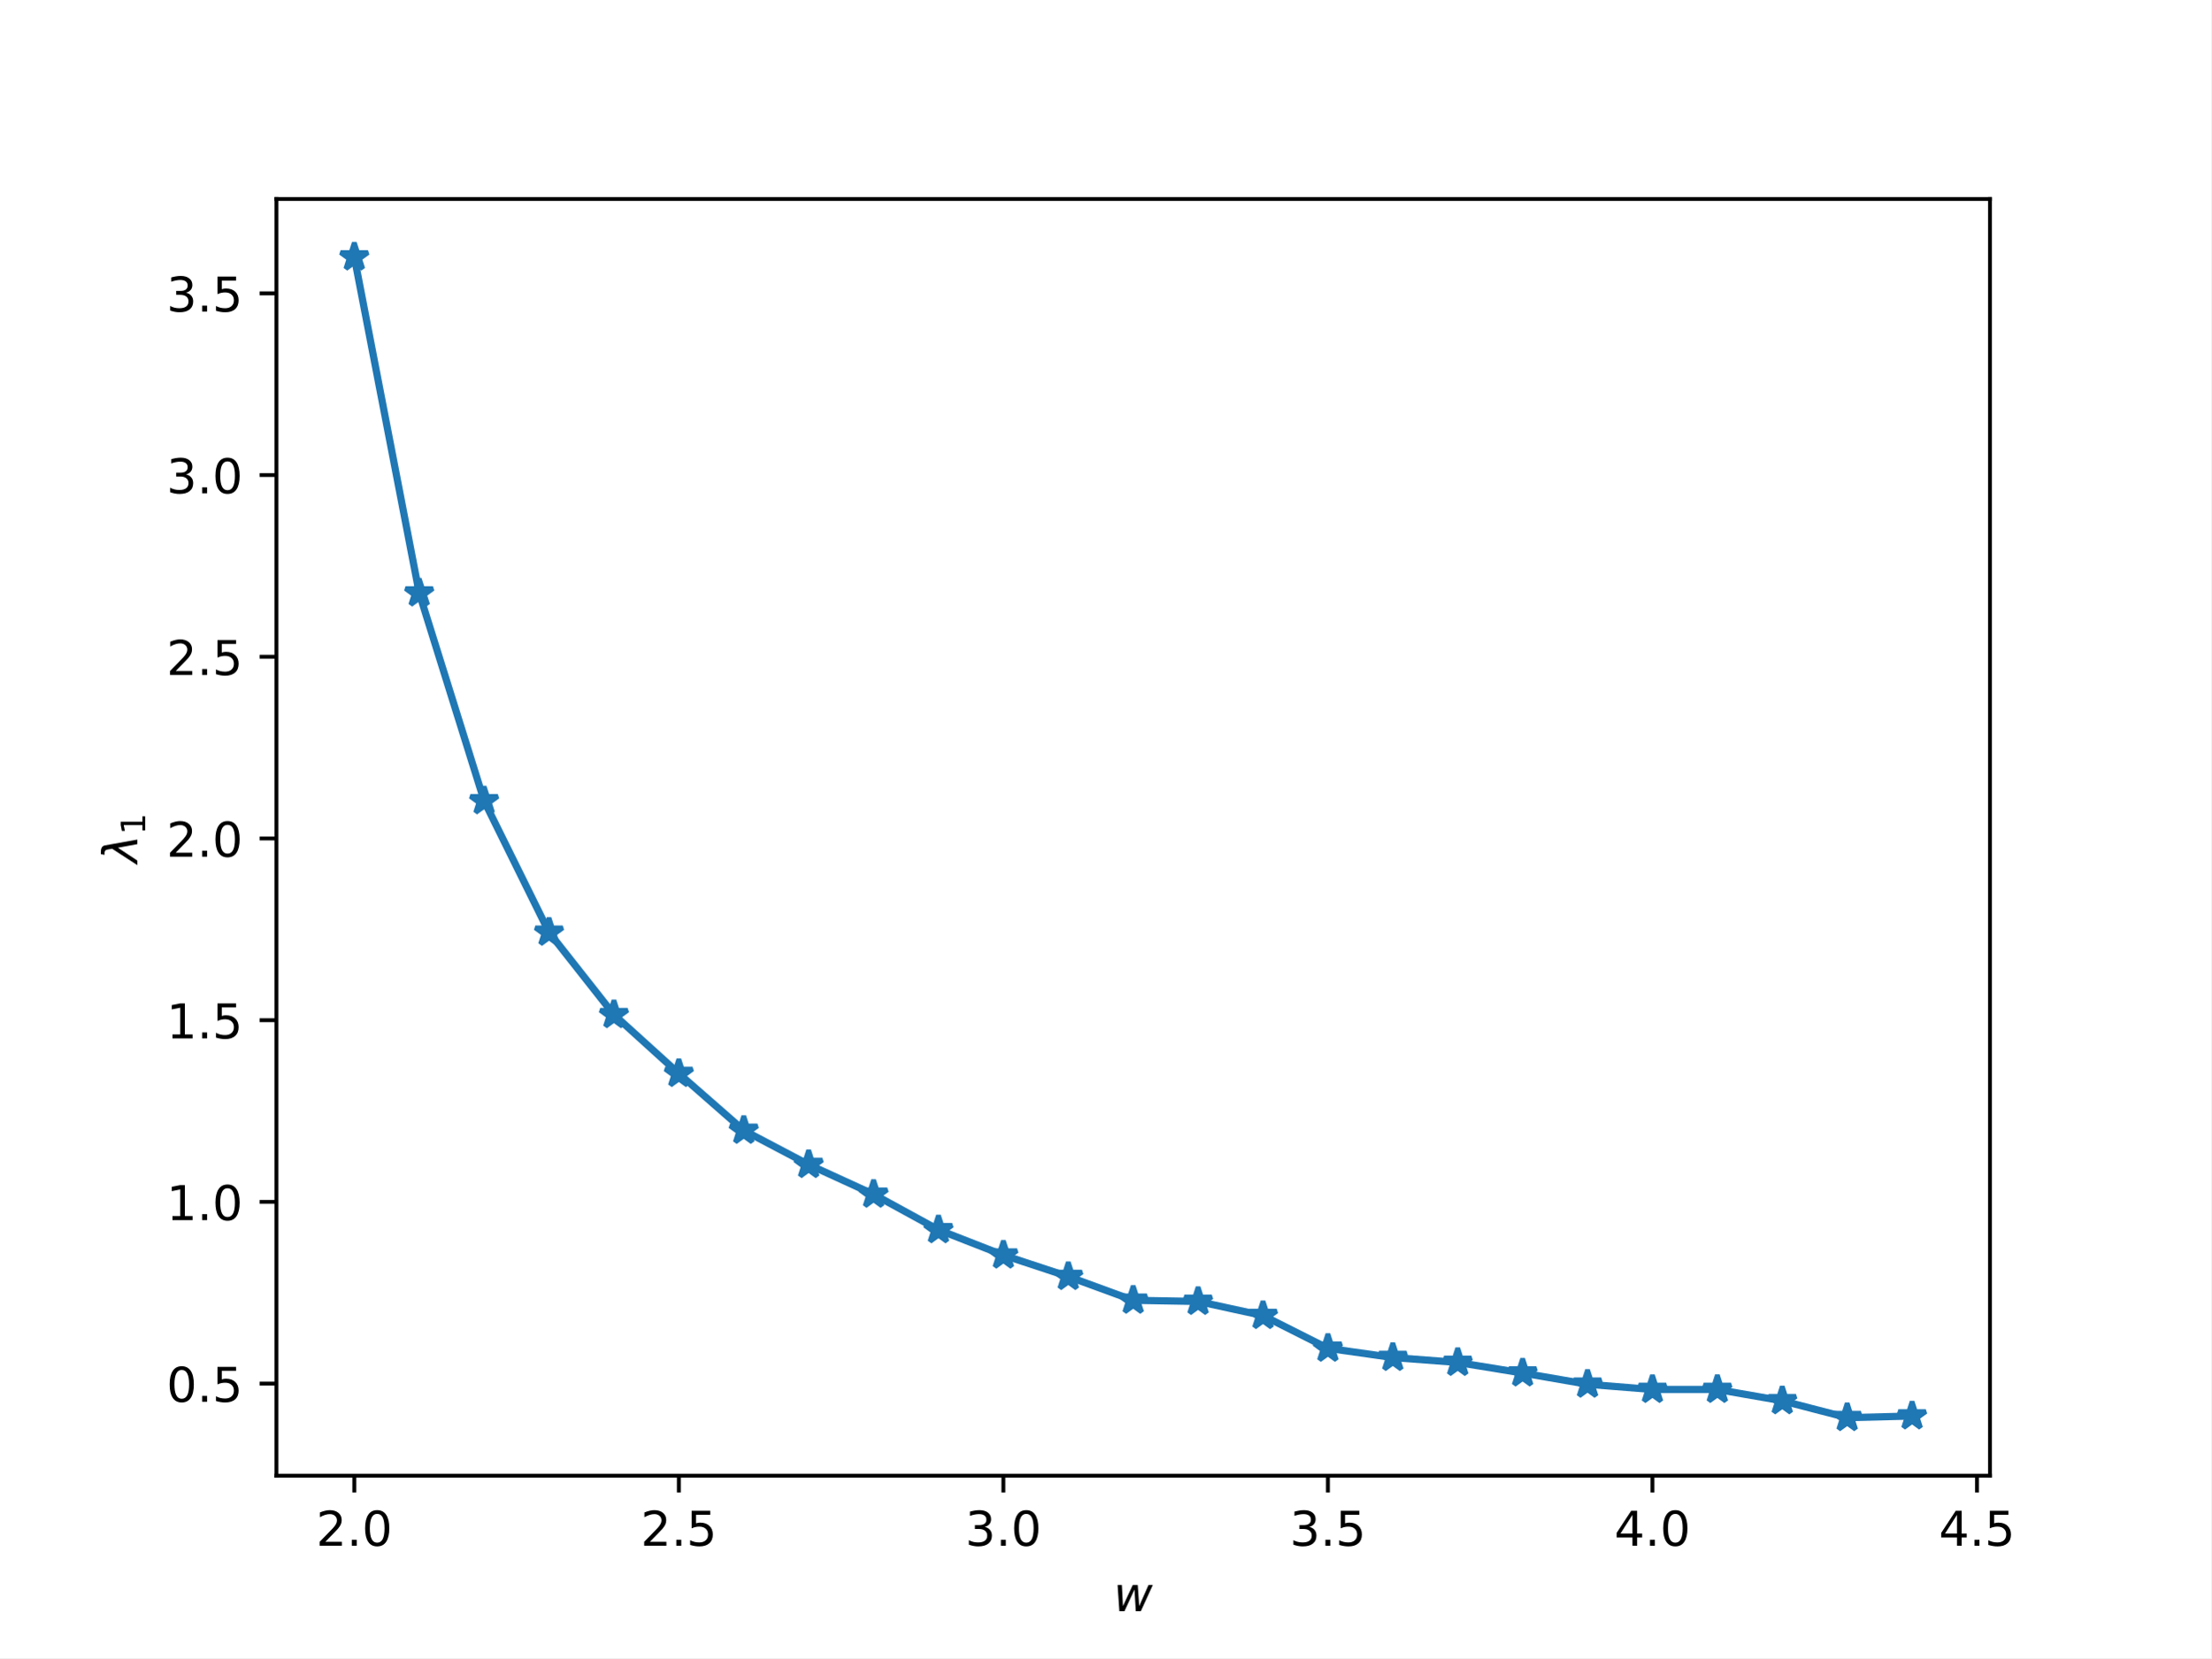
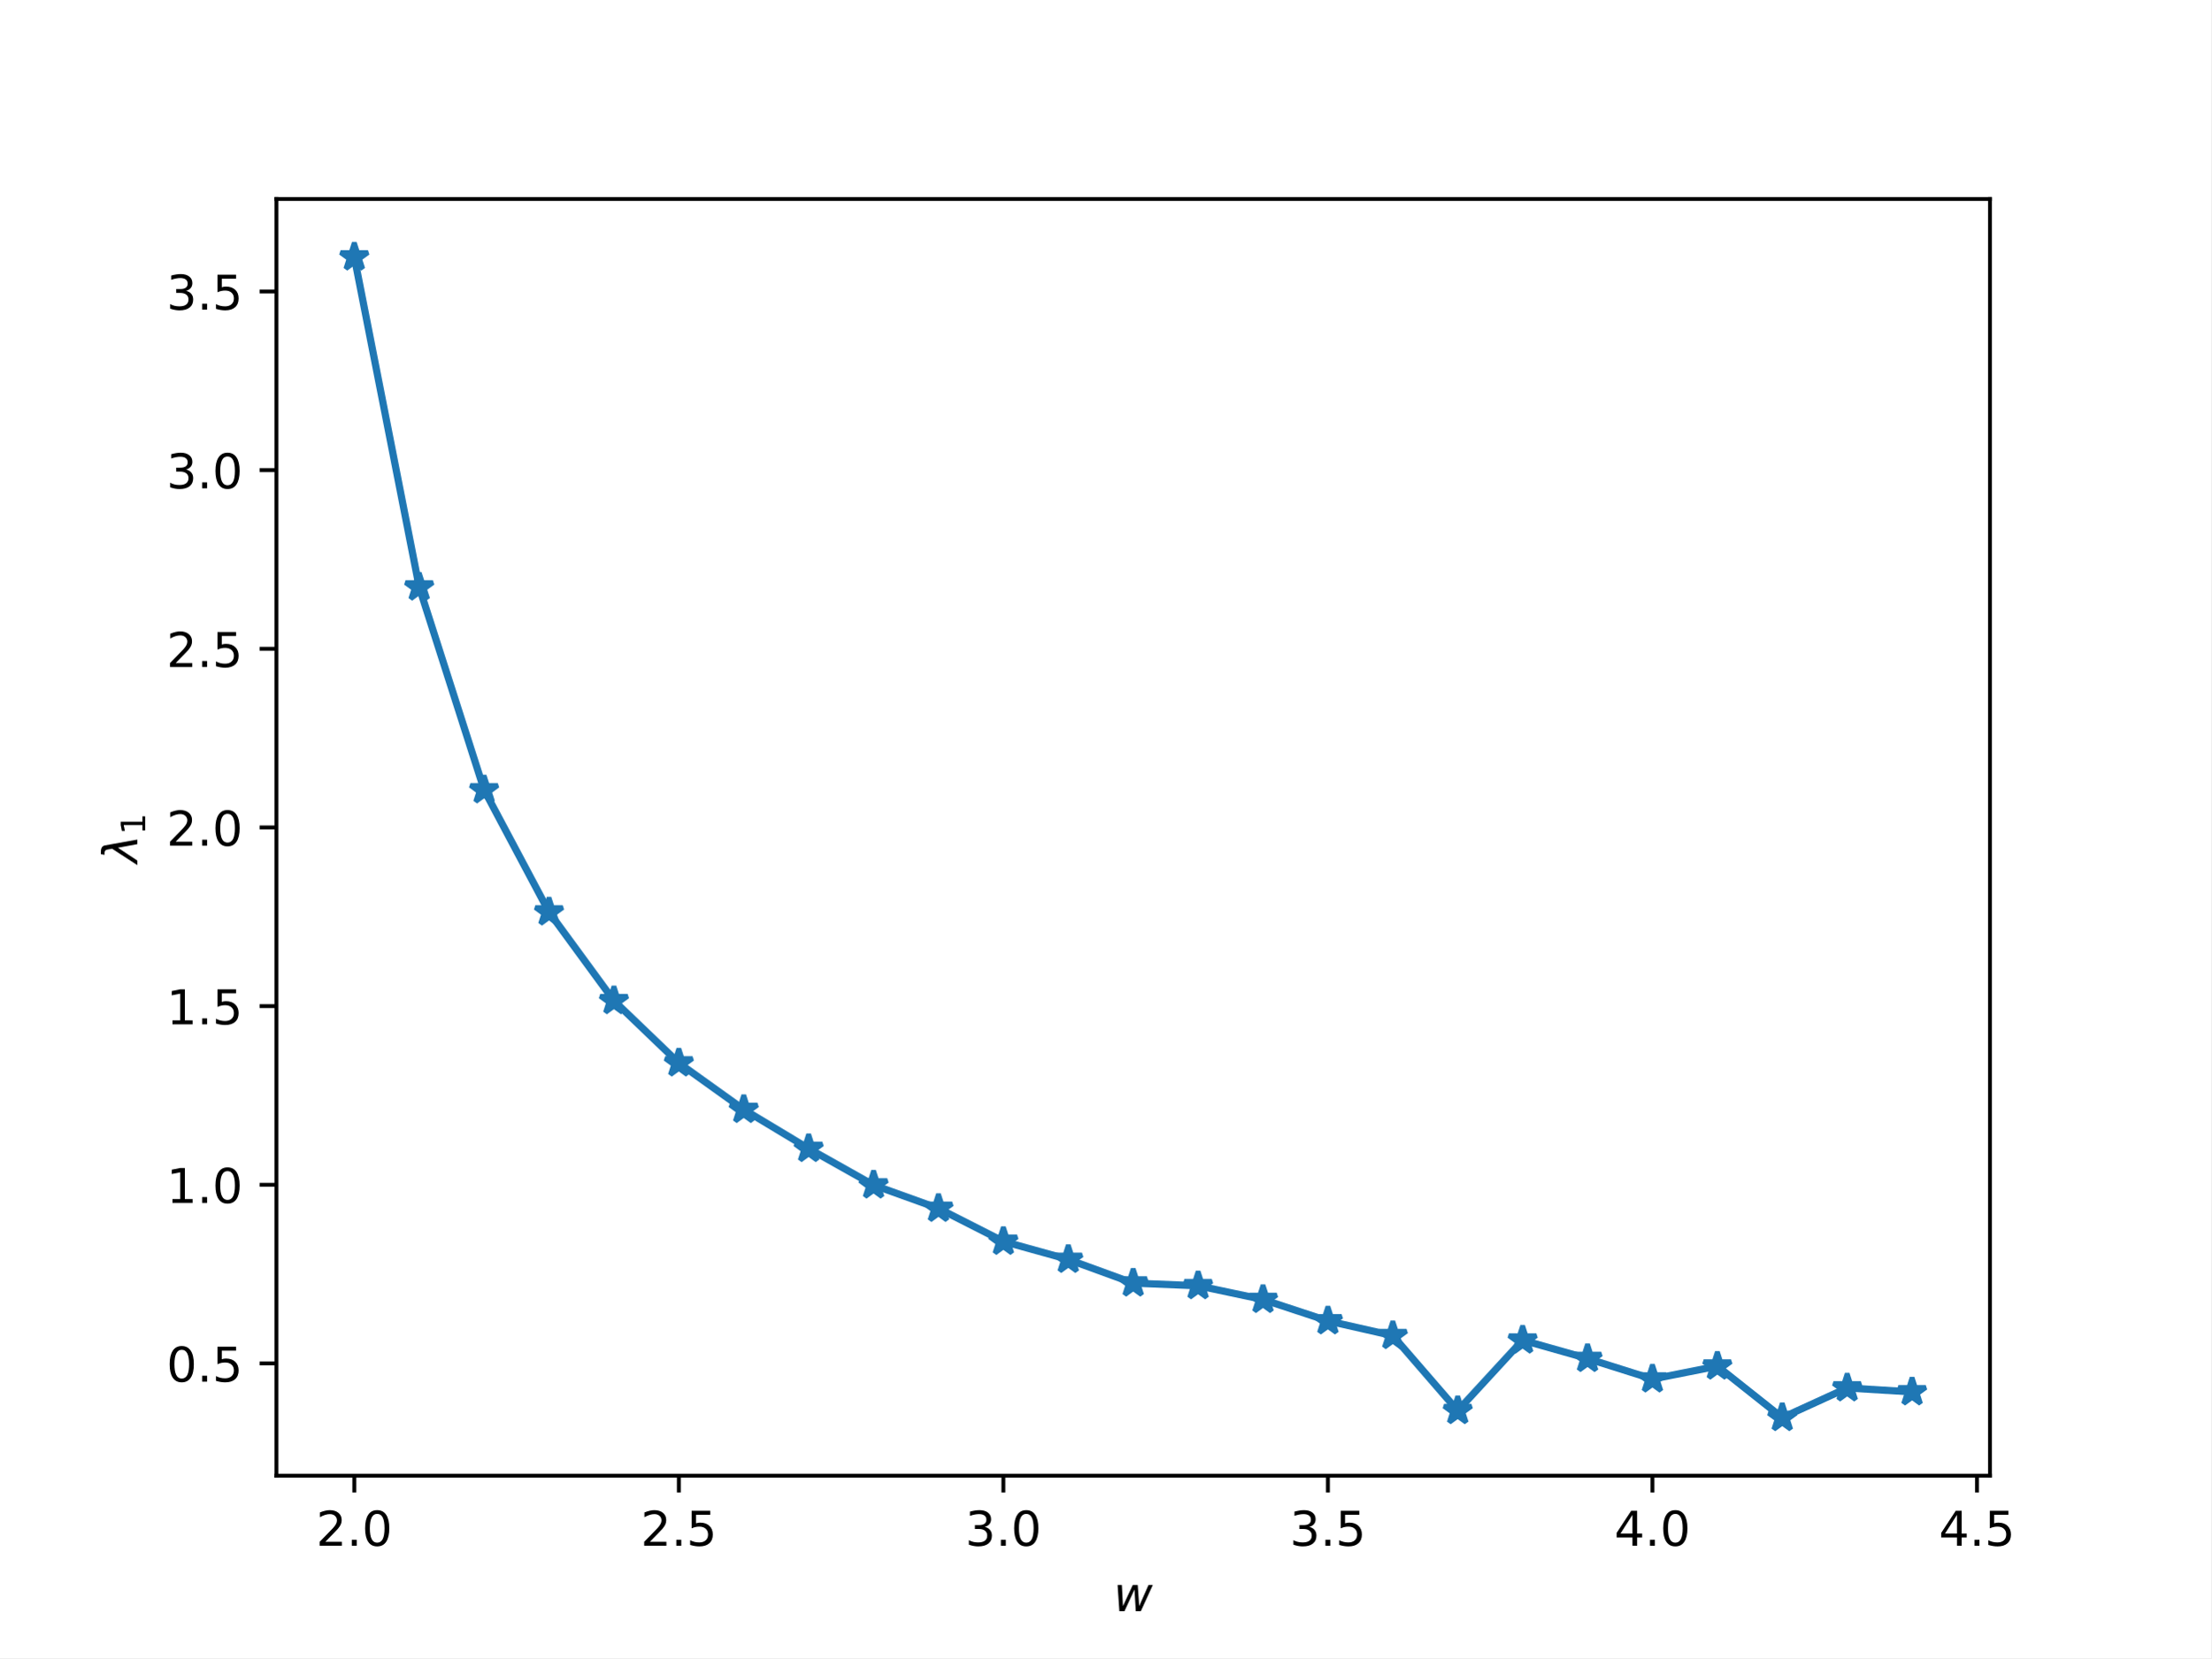
<svg xmlns="http://www.w3.org/2000/svg" xmlns:xlink="http://www.w3.org/1999/xlink" height="345.6pt" version="1.1" viewBox="0 0 460.8 345.6" width="460.8pt">
  <defs>
    <style type="text/css">
*{stroke-linecap:butt;stroke-linejoin:round;}
  </style>
  </defs>
  <g id="figure_1">
    <g id="patch_1">
      <path d="M 0 345.6  L 460.8 345.6  L 460.8 0  L 0 0  z " style="fill:#ffffff;" />
    </g>
    <g id="axes_1">
      <g id="patch_2">
        <path d="M 57.6 307.584  L 414.72 307.584  L 414.72 41.472  L 57.6 41.472  z " style="fill:#ffffff;" />
      </g>
      <g id="matplotlib.axis_1">
        <g id="xtick_1">
          <g id="line2d_1">
            <defs>
-               <path d="M 0 0  L 0 3.5  " id="m01a5803fa5" style="stroke:#000000;stroke-width:0.8;" />
-             </defs>
-             <g>
-               <use style="stroke:#000000;stroke-width:0.8;" x="73.833" xlink:href="#m01a5803fa5" y="307.584" />
+               <path d="M 0 0  L 0 3.5  " id="m1ae21db338" style="stroke:#000000;stroke-width:0.8;" />
+             </defs>
+             <g>
+               <use style="stroke:#000000;stroke-width:0.8;" x="73.833" xlink:href="#m1ae21db338" y="307.584" />
            </g>
          </g>
          <g id="text_1">
            <defs>
              <path d="M 19.188 8.297  L 53.609 8.297  L 53.609 0  L 7.328 0  L 7.328 8.297  Q 12.938 14.109 22.625 23.891  Q 32.328 33.688 34.812 36.531  Q 39.547 41.844 41.422 45.531  Q 43.312 49.219 43.312 52.781  Q 43.312 58.594 39.234 62.25  Q 35.156 65.922 28.609 65.922  Q 23.969 65.922 18.812 64.312  Q 13.672 62.703 7.812 59.422  L 7.812 69.391  Q 13.766 71.781 18.938 73  Q 24.125 74.219 28.422 74.219  Q 39.75 74.219 46.484 68.547  Q 53.219 62.891 53.219 53.422  Q 53.219 48.922 51.531 44.891  Q 49.859 40.875 45.406 35.406  Q 44.188 33.984 37.641 27.219  Q 31.109 20.453 19.188 8.297  z " id="DejaVuSans-50" />
              <path d="M 10.688 12.406  L 21 12.406  L 21 0  L 10.688 0  z " id="DejaVuSans-46" />
              <path d="M 31.781 66.406  Q 24.172 66.406 20.328 58.906  Q 16.5 51.422 16.5 36.375  Q 16.5 21.391 20.328 13.891  Q 24.172 6.391 31.781 6.391  Q 39.453 6.391 43.281 13.891  Q 47.125 21.391 47.125 36.375  Q 47.125 51.422 43.281 58.906  Q 39.453 66.406 31.781 66.406  z M 31.781 74.219  Q 44.047 74.219 50.516 64.516  Q 56.984 54.828 56.984 36.375  Q 56.984 17.969 50.516 8.266  Q 44.047 -1.422 31.781 -1.422  Q 19.531 -1.422 13.062 8.266  Q 6.594 17.969 6.594 36.375  Q 6.594 54.828 13.062 64.516  Q 19.531 74.219 31.781 74.219  z " id="DejaVuSans-48" />
            </defs>
            <g transform="translate(65.88116 322.1824)scale(0.1 -0.1)">
              <use xlink:href="#DejaVuSans-50" />
              <use x="63.623" xlink:href="#DejaVuSans-46" />
              <use x="95.41" xlink:href="#DejaVuSans-48" />
            </g>
          </g>
        </g>
        <g id="xtick_2">
          <g id="line2d_2">
            <g>
-               <use style="stroke:#000000;stroke-width:0.8;" x="141.469" xlink:href="#m01a5803fa5" y="307.584" />
+               <use style="stroke:#000000;stroke-width:0.8;" x="141.469" xlink:href="#m1ae21db338" y="307.584" />
            </g>
          </g>
          <g id="text_2">
            <defs>
              <path d="M 10.797 72.906  L 49.516 72.906  L 49.516 64.594  L 19.828 64.594  L 19.828 46.734  Q 21.969 47.469 24.109 47.828  Q 26.266 48.188 28.422 48.188  Q 40.625 48.188 47.75 41.5  Q 54.891 34.812 54.891 23.391  Q 54.891 11.625 47.562 5.094  Q 40.234 -1.422 26.906 -1.422  Q 22.312 -1.422 17.547 -0.641  Q 12.797 0.141 7.719 1.703  L 7.719 11.625  Q 12.109 9.234 16.797 8.062  Q 21.484 6.891 26.703 6.891  Q 35.156 6.891 40.078 11.328  Q 45.016 15.766 45.016 23.391  Q 45.016 31 40.078 35.438  Q 35.156 39.891 26.703 39.891  Q 22.75 39.891 18.812 39.016  Q 14.891 38.141 10.797 36.281  z " id="DejaVuSans-53" />
            </defs>
            <g transform="translate(133.5175 322.1824)scale(0.1 -0.1)">
              <use xlink:href="#DejaVuSans-50" />
              <use x="63.623" xlink:href="#DejaVuSans-46" />
              <use x="95.41" xlink:href="#DejaVuSans-53" />
            </g>
          </g>
        </g>
        <g id="xtick_3">
          <g id="line2d_3">
            <g>
-               <use style="stroke:#000000;stroke-width:0.8;" x="209.105" xlink:href="#m01a5803fa5" y="307.584" />
+               <use style="stroke:#000000;stroke-width:0.8;" x="209.105" xlink:href="#m1ae21db338" y="307.584" />
            </g>
          </g>
          <g id="text_3">
            <defs>
              <path d="M 40.578 39.312  Q 47.656 37.797 51.625 33  Q 55.609 28.219 55.609 21.188  Q 55.609 10.406 48.188 4.484  Q 40.766 -1.422 27.094 -1.422  Q 22.516 -1.422 17.656 -0.516  Q 12.797 0.391 7.625 2.203  L 7.625 11.719  Q 11.719 9.328 16.594 8.109  Q 21.484 6.891 26.812 6.891  Q 36.078 6.891 40.938 10.547  Q 45.797 14.203 45.797 21.188  Q 45.797 27.641 41.281 31.266  Q 36.766 34.906 28.719 34.906  L 20.219 34.906  L 20.219 43.016  L 29.109 43.016  Q 36.375 43.016 40.234 45.922  Q 44.094 48.828 44.094 54.297  Q 44.094 59.906 40.109 62.906  Q 36.141 65.922 28.719 65.922  Q 24.656 65.922 20.016 65.031  Q 15.375 64.156 9.812 62.312  L 9.812 71.094  Q 15.438 72.656 20.344 73.438  Q 25.25 74.219 29.594 74.219  Q 40.828 74.219 47.359 69.109  Q 53.906 64.016 53.906 55.328  Q 53.906 49.266 50.438 45.094  Q 46.969 40.922 40.578 39.312  z " id="DejaVuSans-51" />
            </defs>
            <g transform="translate(201.1539 322.1824)scale(0.1 -0.1)">
              <use xlink:href="#DejaVuSans-51" />
              <use x="63.623" xlink:href="#DejaVuSans-46" />
              <use x="95.41" xlink:href="#DejaVuSans-48" />
            </g>
          </g>
        </g>
        <g id="xtick_4">
          <g id="line2d_4">
            <g>
-               <use style="stroke:#000000;stroke-width:0.8;" x="276.742" xlink:href="#m01a5803fa5" y="307.584" />
+               <use style="stroke:#000000;stroke-width:0.8;" x="276.742" xlink:href="#m1ae21db338" y="307.584" />
            </g>
          </g>
          <g id="text_4">
            <g transform="translate(268.7903 322.1824)scale(0.1 -0.1)">
              <use xlink:href="#DejaVuSans-51" />
              <use x="63.623" xlink:href="#DejaVuSans-46" />
              <use x="95.41" xlink:href="#DejaVuSans-53" />
            </g>
          </g>
        </g>
        <g id="xtick_5">
          <g id="line2d_5">
            <g>
-               <use style="stroke:#000000;stroke-width:0.8;" x="344.378" xlink:href="#m01a5803fa5" y="307.584" />
+               <use style="stroke:#000000;stroke-width:0.8;" x="344.378" xlink:href="#m1ae21db338" y="307.584" />
            </g>
          </g>
          <g id="text_5">
            <defs>
              <path d="M 37.797 64.312  L 12.891 25.391  L 37.797 25.391  z M 35.203 72.906  L 47.609 72.906  L 47.609 25.391  L 58.016 25.391  L 58.016 17.188  L 47.609 17.188  L 47.609 0  L 37.797 0  L 37.797 17.188  L 4.891 17.188  L 4.891 26.703  z " id="DejaVuSans-52" />
            </defs>
            <g transform="translate(336.4266 322.1824)scale(0.1 -0.1)">
              <use xlink:href="#DejaVuSans-52" />
              <use x="63.623" xlink:href="#DejaVuSans-46" />
              <use x="95.41" xlink:href="#DejaVuSans-48" />
            </g>
          </g>
        </g>
        <g id="xtick_6">
          <g id="line2d_6">
            <g>
-               <use style="stroke:#000000;stroke-width:0.8;" x="412.015" xlink:href="#m01a5803fa5" y="307.584" />
+               <use style="stroke:#000000;stroke-width:0.8;" x="412.015" xlink:href="#m1ae21db338" y="307.584" />
            </g>
          </g>
          <g id="text_6">
            <g transform="translate(404.063 322.1824)scale(0.1 -0.1)">
              <use xlink:href="#DejaVuSans-52" />
              <use x="63.623" xlink:href="#DejaVuSans-46" />
              <use x="95.41" xlink:href="#DejaVuSans-53" />
            </g>
          </g>
        </g>
        <g id="text_7">
          <defs>
            <path d="M 8.5 54.688  L 17.391 54.688  L 19.672 10.688  L 40.094 54.688  L 50.484 54.688  L 53.516 10.688  L 72.906 54.688  L 81.891 54.688  L 56.891 0  L 46.391 0  L 43.703 45.312  L 22.797 0  L 12.203 0  z " id="DejaVuSans-Oblique-119" />
          </defs>
          <g transform="translate(232.06 335.8606)scale(0.1 -0.1)">
            <use transform="translate(0 0.3125)" xlink:href="#DejaVuSans-Oblique-119" />
          </g>
        </g>
      </g>
      <g id="matplotlib.axis_2">
        <g id="ytick_1">
          <g id="line2d_7">
            <defs>
-               <path d="M 0 0  L -3.5 0  " id="mda9932dca2" style="stroke:#000000;stroke-width:0.8;" />
-             </defs>
-             <g>
-               <use style="stroke:#000000;stroke-width:0.8;" x="57.6" xlink:href="#mda9932dca2" y="288.387" />
+               <path d="M 0 0  L -3.5 0  " id="mb3205be234" style="stroke:#000000;stroke-width:0.8;" />
+             </defs>
+             <g>
+               <use style="stroke:#000000;stroke-width:0.8;" x="57.6" xlink:href="#mb3205be234" y="284.183" />
            </g>
          </g>
          <g id="text_8">
-             <g transform="translate(34.69687 292.186)scale(0.1 -0.1)">
+             <g transform="translate(34.69687 287.9821)scale(0.1 -0.1)">
              <use xlink:href="#DejaVuSans-48" />
              <use x="63.623" xlink:href="#DejaVuSans-46" />
              <use x="95.41" xlink:href="#DejaVuSans-53" />
            </g>
          </g>
        </g>
        <g id="ytick_2">
          <g id="line2d_8">
            <g>
-               <use style="stroke:#000000;stroke-width:0.8;" x="57.6" xlink:href="#mda9932dca2" y="250.512" />
+               <use style="stroke:#000000;stroke-width:0.8;" x="57.6" xlink:href="#mb3205be234" y="246.943" />
            </g>
          </g>
          <g id="text_9">
            <defs>
              <path d="M 12.406 8.297  L 28.516 8.297  L 28.516 63.922  L 10.984 60.406  L 10.984 69.391  L 28.422 72.906  L 38.281 72.906  L 38.281 8.297  L 54.391 8.297  L 54.391 0  L 12.406 0  z " id="DejaVuSans-49" />
            </defs>
-             <g transform="translate(34.69687 254.3108)scale(0.1 -0.1)">
+             <g transform="translate(34.69687 250.7417)scale(0.1 -0.1)">
              <use xlink:href="#DejaVuSans-49" />
              <use x="63.623" xlink:href="#DejaVuSans-46" />
              <use x="95.41" xlink:href="#DejaVuSans-48" />
            </g>
          </g>
        </g>
        <g id="ytick_3">
          <g id="line2d_9">
            <g>
-               <use style="stroke:#000000;stroke-width:0.8;" x="57.6" xlink:href="#mda9932dca2" y="212.637" />
+               <use style="stroke:#000000;stroke-width:0.8;" x="57.6" xlink:href="#mb3205be234" y="209.702" />
            </g>
          </g>
          <g id="text_10">
-             <g transform="translate(34.69687 216.4357)scale(0.1 -0.1)">
+             <g transform="translate(34.69687 213.5014)scale(0.1 -0.1)">
              <use xlink:href="#DejaVuSans-49" />
              <use x="63.623" xlink:href="#DejaVuSans-46" />
              <use x="95.41" xlink:href="#DejaVuSans-53" />
            </g>
          </g>
        </g>
        <g id="ytick_4">
          <g id="line2d_10">
            <g>
-               <use style="stroke:#000000;stroke-width:0.8;" x="57.6" xlink:href="#mda9932dca2" y="174.761" />
+               <use style="stroke:#000000;stroke-width:0.8;" x="57.6" xlink:href="#mb3205be234" y="172.462" />
            </g>
          </g>
          <g id="text_11">
-             <g transform="translate(34.69687 178.5606)scale(0.1 -0.1)">
+             <g transform="translate(34.69687 176.2611)scale(0.1 -0.1)">
              <use xlink:href="#DejaVuSans-50" />
              <use x="63.623" xlink:href="#DejaVuSans-46" />
              <use x="95.41" xlink:href="#DejaVuSans-48" />
            </g>
          </g>
        </g>
        <g id="ytick_5">
          <g id="line2d_11">
            <g>
-               <use style="stroke:#000000;stroke-width:0.8;" x="57.6" xlink:href="#mda9932dca2" y="136.886" />
+               <use style="stroke:#000000;stroke-width:0.8;" x="57.6" xlink:href="#mb3205be234" y="135.222" />
            </g>
          </g>
          <g id="text_12">
-             <g transform="translate(34.69687 140.6855)scale(0.1 -0.1)">
+             <g transform="translate(34.69687 139.0208)scale(0.1 -0.1)">
              <use xlink:href="#DejaVuSans-50" />
              <use x="63.623" xlink:href="#DejaVuSans-46" />
              <use x="95.41" xlink:href="#DejaVuSans-53" />
            </g>
          </g>
        </g>
        <g id="ytick_6">
          <g id="line2d_12">
            <g>
-               <use style="stroke:#000000;stroke-width:0.8;" x="57.6" xlink:href="#mda9932dca2" y="99.011" />
+               <use style="stroke:#000000;stroke-width:0.8;" x="57.6" xlink:href="#mb3205be234" y="97.981" />
            </g>
          </g>
          <g id="text_13">
-             <g transform="translate(34.69687 102.8104)scale(0.1 -0.1)">
+             <g transform="translate(34.69687 101.7804)scale(0.1 -0.1)">
              <use xlink:href="#DejaVuSans-51" />
              <use x="63.623" xlink:href="#DejaVuSans-46" />
              <use x="95.41" xlink:href="#DejaVuSans-48" />
            </g>
          </g>
        </g>
        <g id="ytick_7">
          <g id="line2d_13">
            <g>
-               <use style="stroke:#000000;stroke-width:0.8;" x="57.6" xlink:href="#mda9932dca2" y="61.136" />
+               <use style="stroke:#000000;stroke-width:0.8;" x="57.6" xlink:href="#mb3205be234" y="60.741" />
            </g>
          </g>
          <g id="text_14">
-             <g transform="translate(34.69687 64.93524)scale(0.1 -0.1)">
+             <g transform="translate(34.69687 64.54009)scale(0.1 -0.1)">
              <use xlink:href="#DejaVuSans-51" />
              <use x="63.623" xlink:href="#DejaVuSans-46" />
              <use x="95.41" xlink:href="#DejaVuSans-53" />
            </g>
          </g>
        </g>
        <g id="text_15">
          <defs>
            <path d="M 36.719 67.438  L 48.828 0  L 39.312 0  L 31.844 40.438  L 5.125 0  L -4.391 0  L 29.734 52.438  L 28.031 62.109  Q 26.953 68.266 21.734 68.266  L 17.047 68.266  L 18.5 75.984  L 24.219 75.875  Q 35.203 75.734 36.719 67.438  z " id="DejaVuSans-Oblique-955" />
          </defs>
          <g transform="translate(28.61719 179.878)rotate(-90)scale(0.1 -0.1)">
            <use transform="translate(0 0.015625)" xlink:href="#DejaVuSans-Oblique-955" />
            <use transform="translate(59.17969 -16.39062)scale(0.7)" xlink:href="#DejaVuSans-49" />
          </g>
        </g>
      </g>
      <g id="line2d_14">
-         <path clip-path="url(#p63d32ad084)" d="M 73.833 53.568  L 87.36 123.601  L 100.887 166.924  L 114.415 194.324  L 127.942 211.498  L 141.469 223.764  L 154.996 235.613  L 168.524 242.738  L 182.051 248.933  L 195.578 256.331  L 209.105 261.615  L 222.633 266.078  L 236.16 271.026  L 249.687 271.266  L 263.215 274.212  L 276.742 281.033  L 290.269 282.954  L 303.796 283.984  L 317.324 286.187  L 330.851 288.527  L 344.378 289.621  L 357.905 289.613  L 371.433 291.979  L 384.96 295.488  L 398.487 295.141  " style="fill:none;stroke:#1f77b4;stroke-linecap:square;stroke-width:1.5;" />
+         <path clip-path="url(#p0ccc47eb0c)" d="M 73.833 53.568  L 87.36 122.369  L 100.887 164.643  L 114.415 190.097  L 127.942 208.584  L 141.469 221.569  L 154.996 231.261  L 168.524 239.399  L 182.051 247.008  L 195.578 251.874  L 209.105 258.753  L 222.633 262.513  L 236.16 267.443  L 249.687 267.999  L 263.215 270.865  L 276.742 275.325  L 290.269 278.398  L 303.796 294.031  L 317.324 279.333  L 330.851 283.168  L 344.378 287.442  L 357.905 284.754  L 371.433 295.488  L 384.96 289.298  L 398.487 290.125  " style="fill:none;stroke:#1f77b4;stroke-linecap:square;stroke-width:1.5;" />
        <defs>
-           <path d="M 0 -3  L -0.674 -0.927  L -2.853 -0.927  L -1.09 0.354  L -1.763 2.427  L -0 1.146  L 1.763 2.427  L 1.09 0.354  L 2.853 -0.927  L 0.674 -0.927  z " id="m2ba81c9bb5" style="stroke:#1f77b4;stroke-linejoin:bevel;" />
+           <path d="M 0 -3  L -0.674 -0.927  L -2.853 -0.927  L -1.09 0.354  L -1.763 2.427  L -0 1.146  L 1.763 2.427  L 1.09 0.354  L 2.853 -0.927  L 0.674 -0.927  z " id="ma93440424c" style="stroke:#1f77b4;stroke-linejoin:bevel;" />
        </defs>
-         <g clip-path="url(#p63d32ad084)">
-           <use style="fill:#1f77b4;stroke:#1f77b4;stroke-linejoin:bevel;" x="73.833" xlink:href="#m2ba81c9bb5" y="53.568" />
-           <use style="fill:#1f77b4;stroke:#1f77b4;stroke-linejoin:bevel;" x="87.36" xlink:href="#m2ba81c9bb5" y="123.601" />
-           <use style="fill:#1f77b4;stroke:#1f77b4;stroke-linejoin:bevel;" x="100.887" xlink:href="#m2ba81c9bb5" y="166.924" />
-           <use style="fill:#1f77b4;stroke:#1f77b4;stroke-linejoin:bevel;" x="114.415" xlink:href="#m2ba81c9bb5" y="194.324" />
-           <use style="fill:#1f77b4;stroke:#1f77b4;stroke-linejoin:bevel;" x="127.942" xlink:href="#m2ba81c9bb5" y="211.498" />
-           <use style="fill:#1f77b4;stroke:#1f77b4;stroke-linejoin:bevel;" x="141.469" xlink:href="#m2ba81c9bb5" y="223.764" />
-           <use style="fill:#1f77b4;stroke:#1f77b4;stroke-linejoin:bevel;" x="154.996" xlink:href="#m2ba81c9bb5" y="235.613" />
-           <use style="fill:#1f77b4;stroke:#1f77b4;stroke-linejoin:bevel;" x="168.524" xlink:href="#m2ba81c9bb5" y="242.738" />
-           <use style="fill:#1f77b4;stroke:#1f77b4;stroke-linejoin:bevel;" x="182.051" xlink:href="#m2ba81c9bb5" y="248.933" />
-           <use style="fill:#1f77b4;stroke:#1f77b4;stroke-linejoin:bevel;" x="195.578" xlink:href="#m2ba81c9bb5" y="256.331" />
-           <use style="fill:#1f77b4;stroke:#1f77b4;stroke-linejoin:bevel;" x="209.105" xlink:href="#m2ba81c9bb5" y="261.615" />
-           <use style="fill:#1f77b4;stroke:#1f77b4;stroke-linejoin:bevel;" x="222.633" xlink:href="#m2ba81c9bb5" y="266.078" />
-           <use style="fill:#1f77b4;stroke:#1f77b4;stroke-linejoin:bevel;" x="236.16" xlink:href="#m2ba81c9bb5" y="271.026" />
-           <use style="fill:#1f77b4;stroke:#1f77b4;stroke-linejoin:bevel;" x="249.687" xlink:href="#m2ba81c9bb5" y="271.266" />
-           <use style="fill:#1f77b4;stroke:#1f77b4;stroke-linejoin:bevel;" x="263.215" xlink:href="#m2ba81c9bb5" y="274.212" />
-           <use style="fill:#1f77b4;stroke:#1f77b4;stroke-linejoin:bevel;" x="276.742" xlink:href="#m2ba81c9bb5" y="281.033" />
-           <use style="fill:#1f77b4;stroke:#1f77b4;stroke-linejoin:bevel;" x="290.269" xlink:href="#m2ba81c9bb5" y="282.954" />
-           <use style="fill:#1f77b4;stroke:#1f77b4;stroke-linejoin:bevel;" x="303.796" xlink:href="#m2ba81c9bb5" y="283.984" />
-           <use style="fill:#1f77b4;stroke:#1f77b4;stroke-linejoin:bevel;" x="317.324" xlink:href="#m2ba81c9bb5" y="286.187" />
-           <use style="fill:#1f77b4;stroke:#1f77b4;stroke-linejoin:bevel;" x="330.851" xlink:href="#m2ba81c9bb5" y="288.527" />
-           <use style="fill:#1f77b4;stroke:#1f77b4;stroke-linejoin:bevel;" x="344.378" xlink:href="#m2ba81c9bb5" y="289.621" />
-           <use style="fill:#1f77b4;stroke:#1f77b4;stroke-linejoin:bevel;" x="357.905" xlink:href="#m2ba81c9bb5" y="289.613" />
-           <use style="fill:#1f77b4;stroke:#1f77b4;stroke-linejoin:bevel;" x="371.433" xlink:href="#m2ba81c9bb5" y="291.979" />
-           <use style="fill:#1f77b4;stroke:#1f77b4;stroke-linejoin:bevel;" x="384.96" xlink:href="#m2ba81c9bb5" y="295.488" />
-           <use style="fill:#1f77b4;stroke:#1f77b4;stroke-linejoin:bevel;" x="398.487" xlink:href="#m2ba81c9bb5" y="295.141" />
+         <g clip-path="url(#p0ccc47eb0c)">
+           <use style="fill:#1f77b4;stroke:#1f77b4;stroke-linejoin:bevel;" x="73.833" xlink:href="#ma93440424c" y="53.568" />
+           <use style="fill:#1f77b4;stroke:#1f77b4;stroke-linejoin:bevel;" x="87.36" xlink:href="#ma93440424c" y="122.369" />
+           <use style="fill:#1f77b4;stroke:#1f77b4;stroke-linejoin:bevel;" x="100.887" xlink:href="#ma93440424c" y="164.643" />
+           <use style="fill:#1f77b4;stroke:#1f77b4;stroke-linejoin:bevel;" x="114.415" xlink:href="#ma93440424c" y="190.097" />
+           <use style="fill:#1f77b4;stroke:#1f77b4;stroke-linejoin:bevel;" x="127.942" xlink:href="#ma93440424c" y="208.584" />
+           <use style="fill:#1f77b4;stroke:#1f77b4;stroke-linejoin:bevel;" x="141.469" xlink:href="#ma93440424c" y="221.569" />
+           <use style="fill:#1f77b4;stroke:#1f77b4;stroke-linejoin:bevel;" x="154.996" xlink:href="#ma93440424c" y="231.261" />
+           <use style="fill:#1f77b4;stroke:#1f77b4;stroke-linejoin:bevel;" x="168.524" xlink:href="#ma93440424c" y="239.399" />
+           <use style="fill:#1f77b4;stroke:#1f77b4;stroke-linejoin:bevel;" x="182.051" xlink:href="#ma93440424c" y="247.008" />
+           <use style="fill:#1f77b4;stroke:#1f77b4;stroke-linejoin:bevel;" x="195.578" xlink:href="#ma93440424c" y="251.874" />
+           <use style="fill:#1f77b4;stroke:#1f77b4;stroke-linejoin:bevel;" x="209.105" xlink:href="#ma93440424c" y="258.753" />
+           <use style="fill:#1f77b4;stroke:#1f77b4;stroke-linejoin:bevel;" x="222.633" xlink:href="#ma93440424c" y="262.513" />
+           <use style="fill:#1f77b4;stroke:#1f77b4;stroke-linejoin:bevel;" x="236.16" xlink:href="#ma93440424c" y="267.443" />
+           <use style="fill:#1f77b4;stroke:#1f77b4;stroke-linejoin:bevel;" x="249.687" xlink:href="#ma93440424c" y="267.999" />
+           <use style="fill:#1f77b4;stroke:#1f77b4;stroke-linejoin:bevel;" x="263.215" xlink:href="#ma93440424c" y="270.865" />
+           <use style="fill:#1f77b4;stroke:#1f77b4;stroke-linejoin:bevel;" x="276.742" xlink:href="#ma93440424c" y="275.325" />
+           <use style="fill:#1f77b4;stroke:#1f77b4;stroke-linejoin:bevel;" x="290.269" xlink:href="#ma93440424c" y="278.398" />
+           <use style="fill:#1f77b4;stroke:#1f77b4;stroke-linejoin:bevel;" x="303.796" xlink:href="#ma93440424c" y="294.031" />
+           <use style="fill:#1f77b4;stroke:#1f77b4;stroke-linejoin:bevel;" x="317.324" xlink:href="#ma93440424c" y="279.333" />
+           <use style="fill:#1f77b4;stroke:#1f77b4;stroke-linejoin:bevel;" x="330.851" xlink:href="#ma93440424c" y="283.168" />
+           <use style="fill:#1f77b4;stroke:#1f77b4;stroke-linejoin:bevel;" x="344.378" xlink:href="#ma93440424c" y="287.442" />
+           <use style="fill:#1f77b4;stroke:#1f77b4;stroke-linejoin:bevel;" x="357.905" xlink:href="#ma93440424c" y="284.754" />
+           <use style="fill:#1f77b4;stroke:#1f77b4;stroke-linejoin:bevel;" x="371.433" xlink:href="#ma93440424c" y="295.488" />
+           <use style="fill:#1f77b4;stroke:#1f77b4;stroke-linejoin:bevel;" x="384.96" xlink:href="#ma93440424c" y="289.298" />
+           <use style="fill:#1f77b4;stroke:#1f77b4;stroke-linejoin:bevel;" x="398.487" xlink:href="#ma93440424c" y="290.125" />
        </g>
      </g>
      <g id="patch_3">
        <path d="M 57.6 307.584  L 57.6 41.472  " style="fill:none;stroke:#000000;stroke-linecap:square;stroke-linejoin:miter;stroke-width:0.8;" />
      </g>
      <g id="patch_4">
        <path d="M 414.72 307.584  L 414.72 41.472  " style="fill:none;stroke:#000000;stroke-linecap:square;stroke-linejoin:miter;stroke-width:0.8;" />
      </g>
      <g id="patch_5">
        <path d="M 57.6 307.584  L 414.72 307.584  " style="fill:none;stroke:#000000;stroke-linecap:square;stroke-linejoin:miter;stroke-width:0.8;" />
      </g>
      <g id="patch_6">
        <path d="M 57.6 41.472  L 414.72 41.472  " style="fill:none;stroke:#000000;stroke-linecap:square;stroke-linejoin:miter;stroke-width:0.8;" />
      </g>
    </g>
  </g>
  <defs>
-     <clipPath id="p63d32ad084">
+     <clipPath id="p0ccc47eb0c">
      <rect height="266.112" width="357.12" x="57.6" y="41.472" />
    </clipPath>
  </defs>
</svg>
